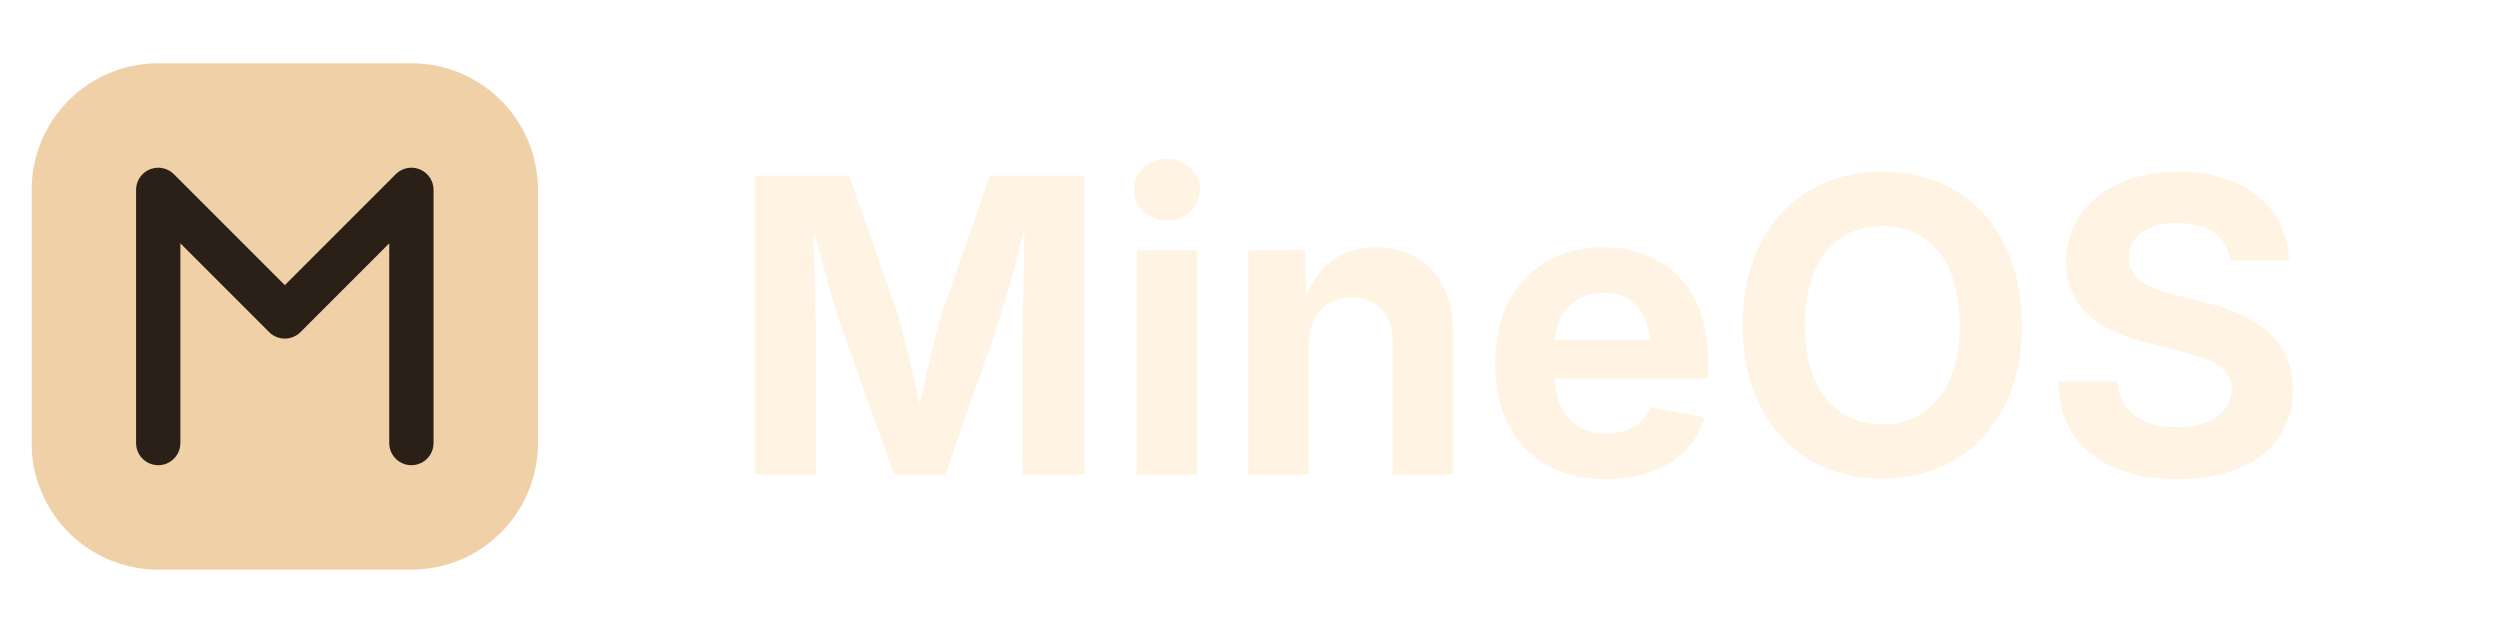
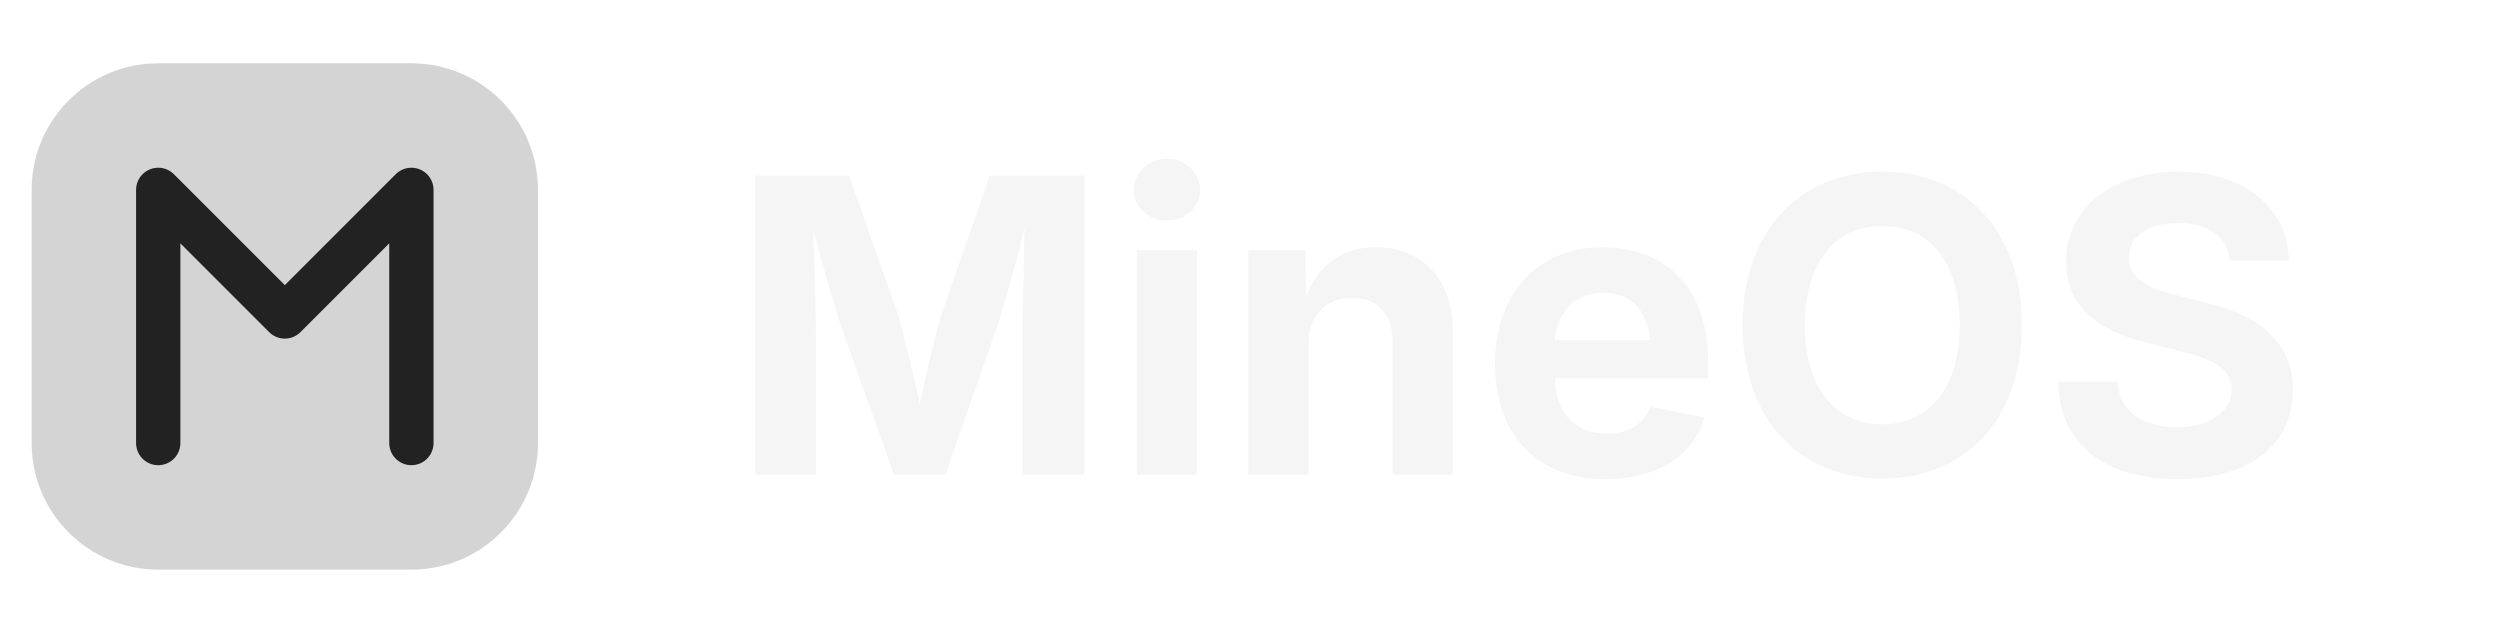
<svg xmlns="http://www.w3.org/2000/svg" width="79" height="20" viewBox="0 0 79 20">
-   <rect x="1" y="2" width="16" height="16" rx="4" fill="#efd0a7" />
-   <path d="M5 14V6l4 4 4-4v8" fill="none" stroke="#2b2017" stroke-width="1.4" stroke-linecap="round" stroke-linejoin="round" />
-   <text x="23" y="15" fill="#fff4e4" font-family="Inter, sans-serif" font-size="13" font-weight="700">MineOS</text>
+   <rect x="1" y="2" width="16" height="16" rx="4" fill="#d4d4d4" />
+   <path d="M5 14V6l4 4 4-4v8" fill="none" stroke="#222222" stroke-width="1.4" stroke-linecap="round" stroke-linejoin="round" />
+   <text x="23" y="15" fill="#f5f5f5" font-family="Inter, sans-serif" font-size="13" font-weight="700">MineOS</text>
</svg>
